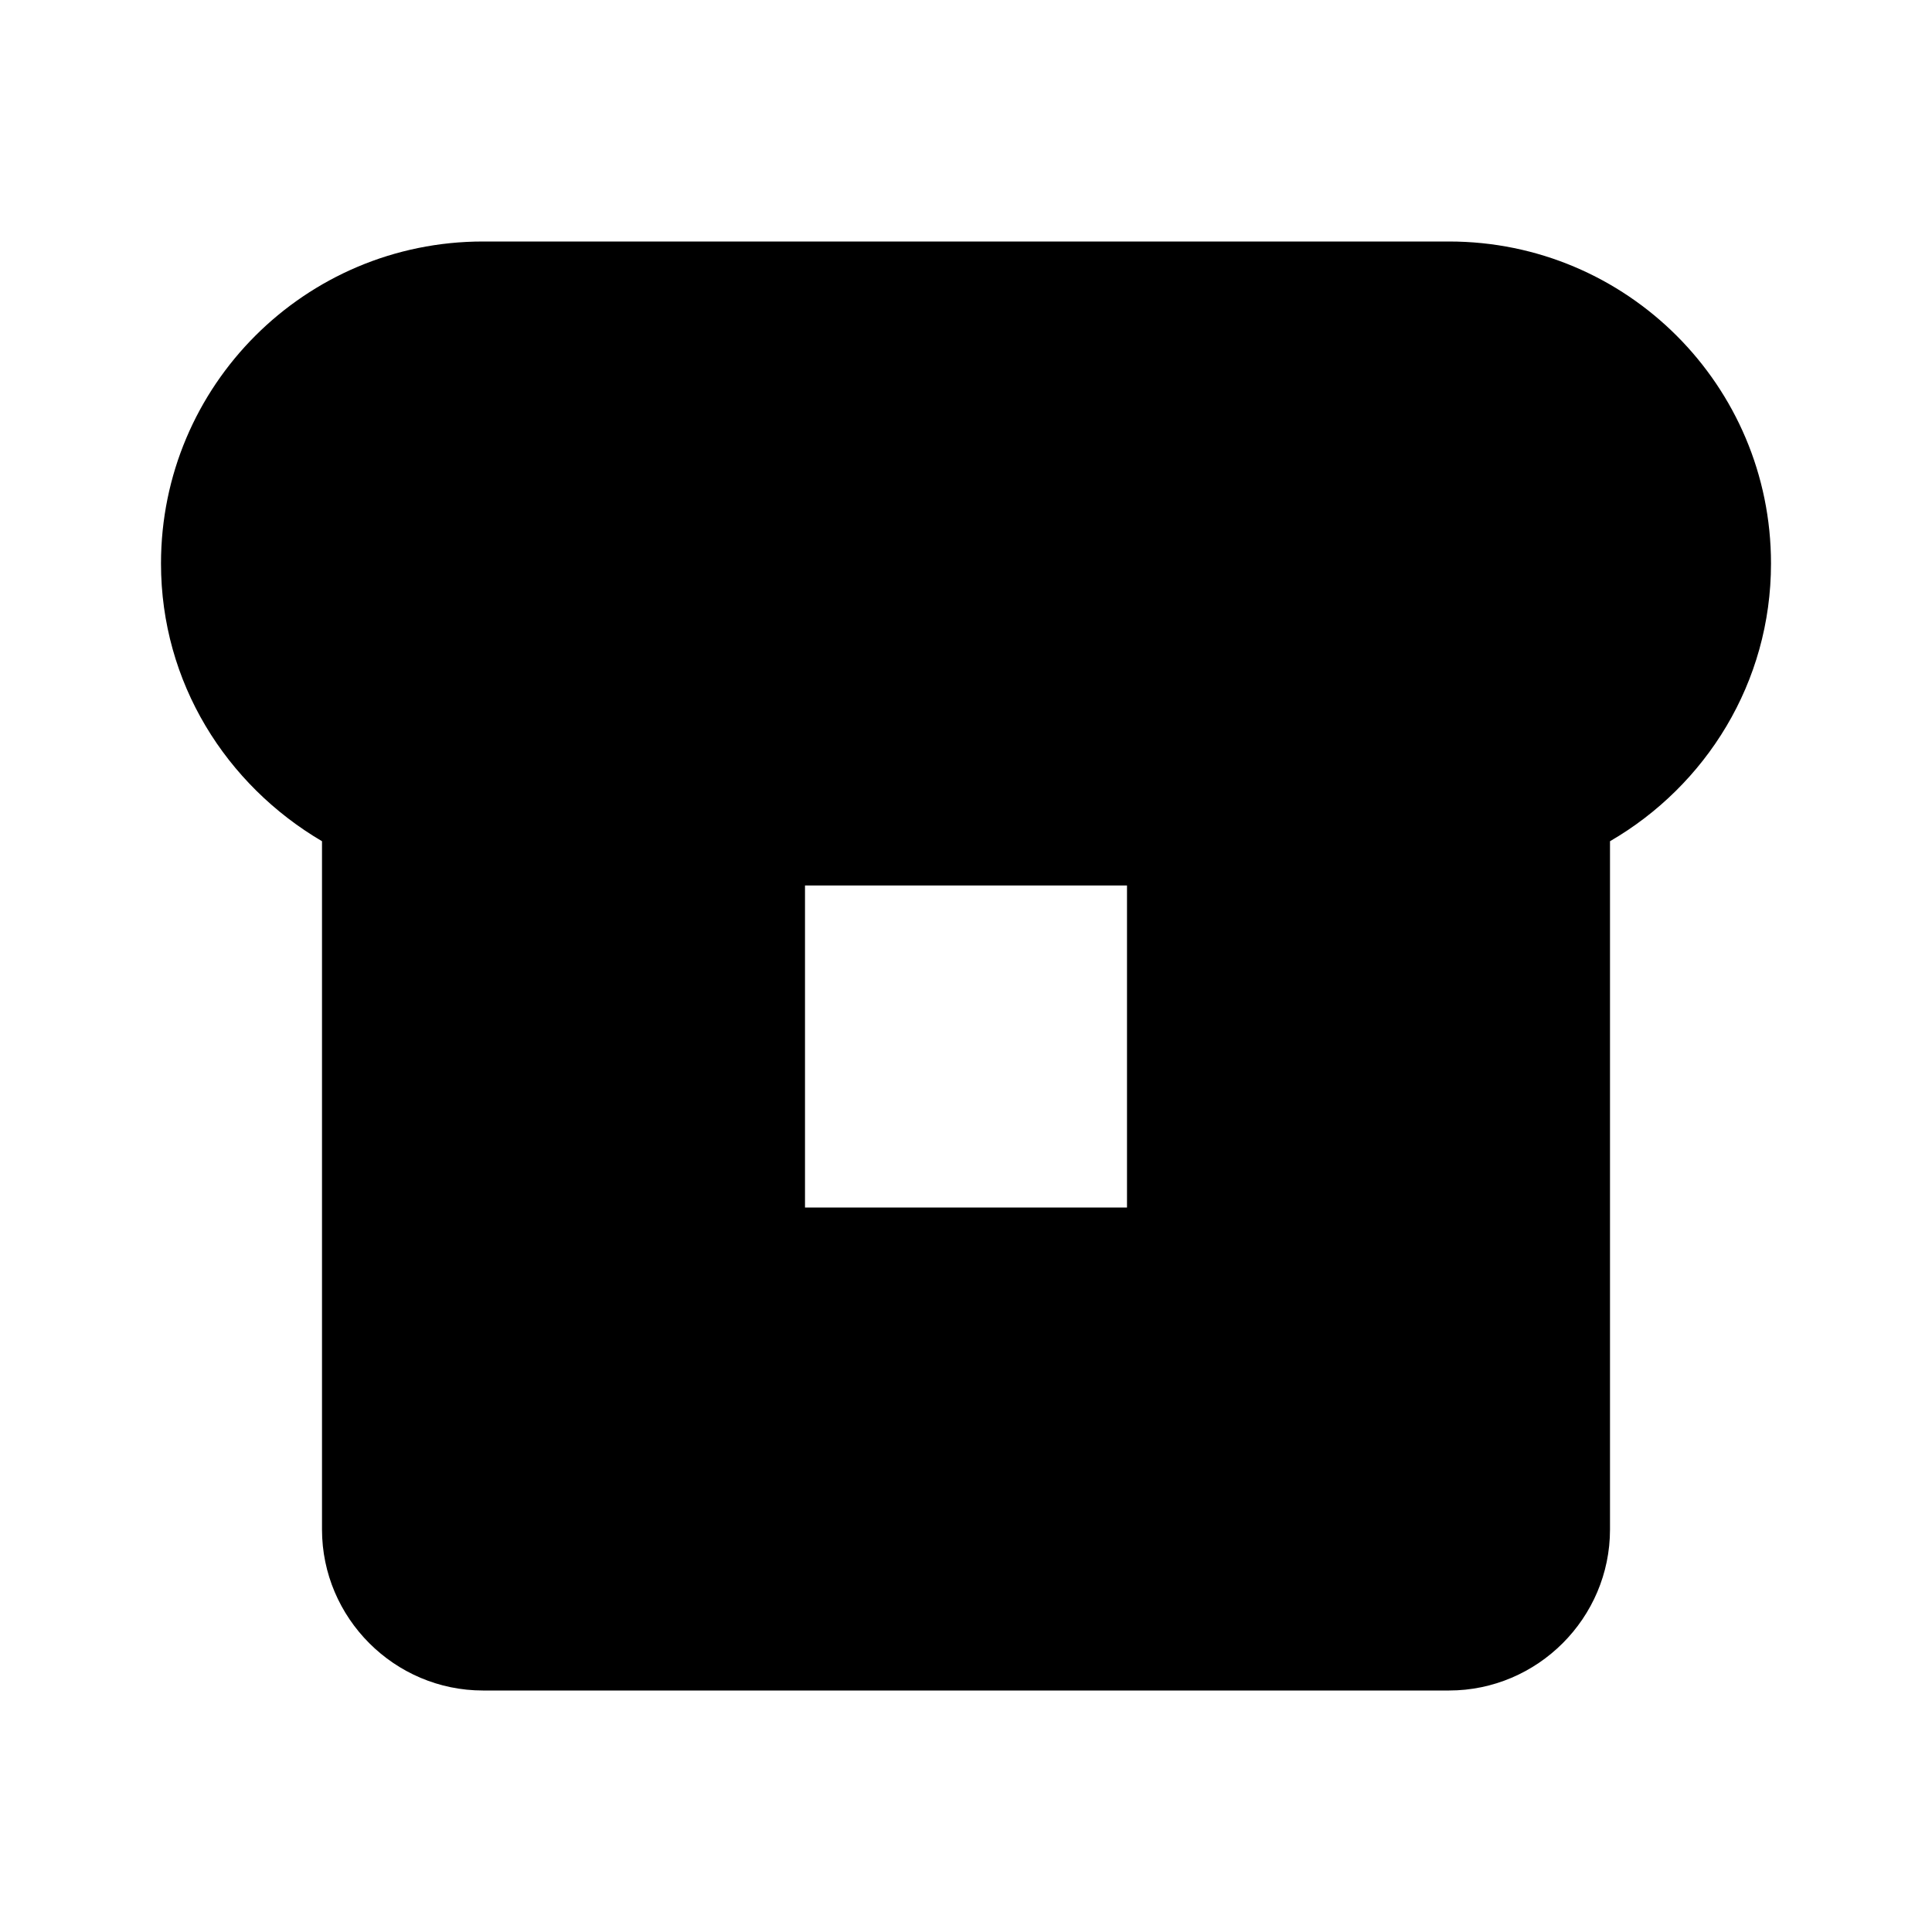
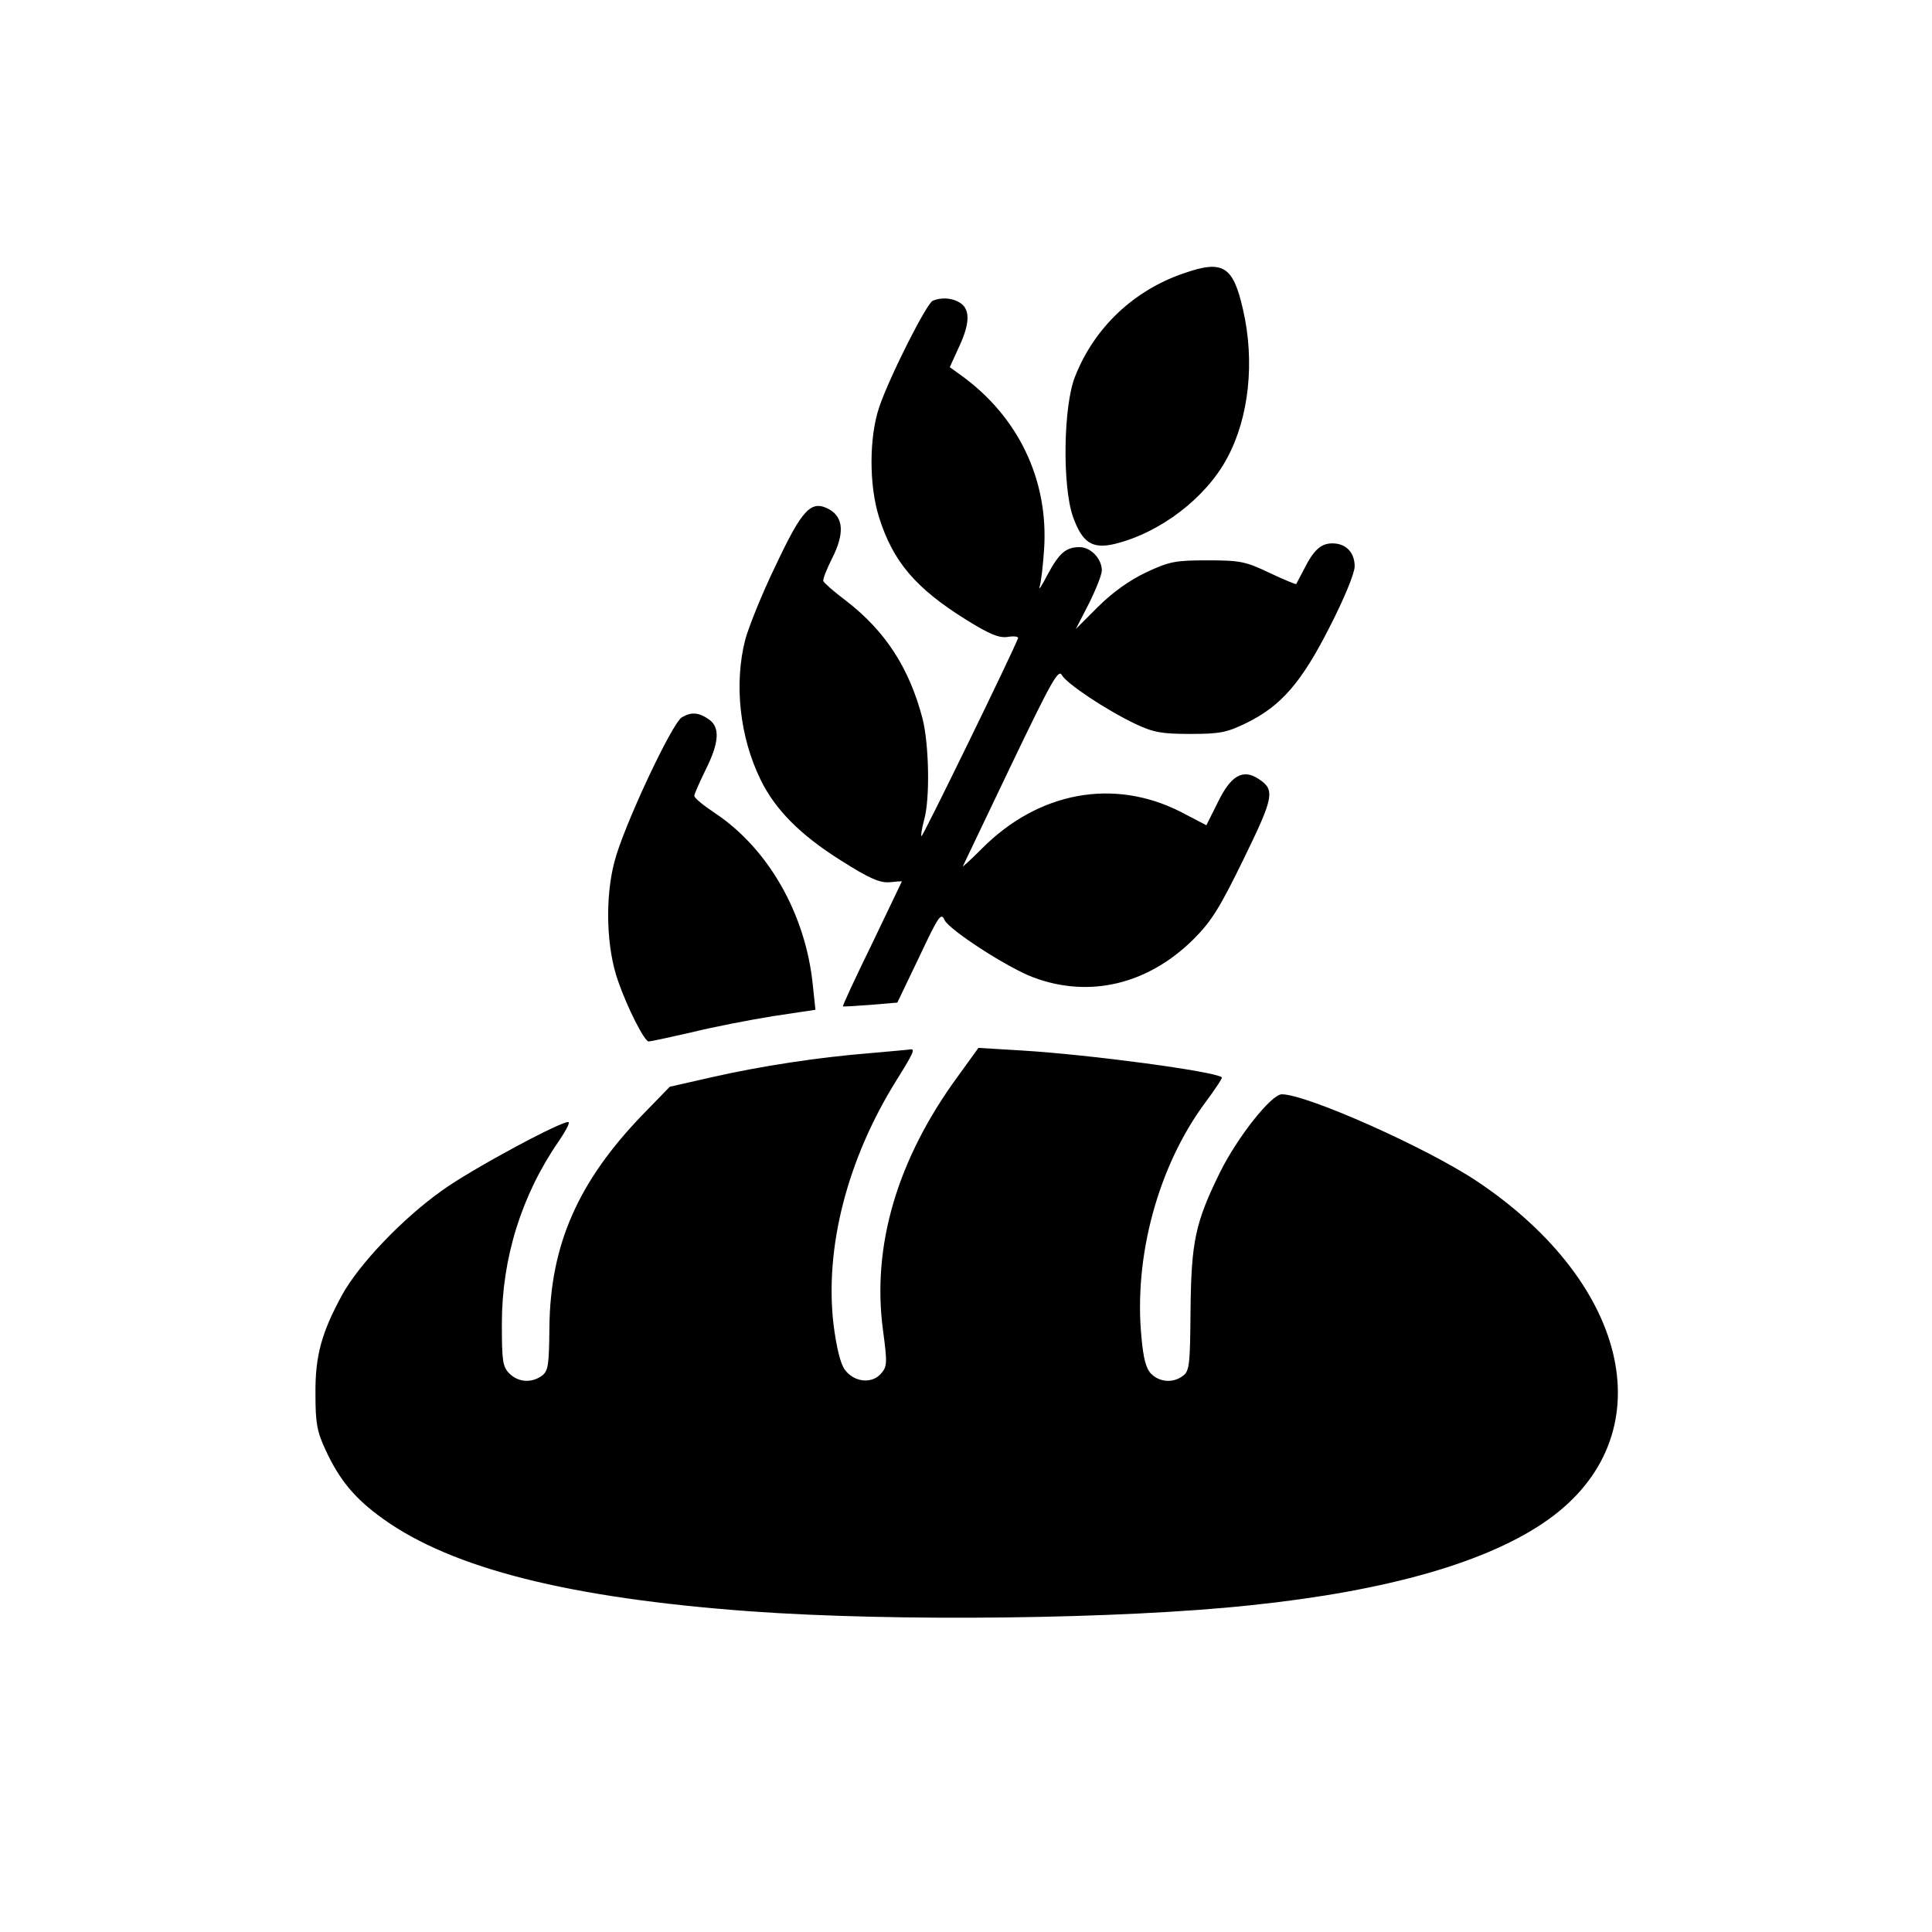
- <svg xmlns="http://www.w3.org/2000/svg" enable-background="new 0 0 24 24" height="24px" viewBox="0 0 24 24" width="24px" fill="#000000">
-   <g>
-     <rect fill="none" height="24" width="24" />
-   </g>
-   <g>
-     <path d="M18,3H6C3.79,3,2,4.79,2,7c0,1.48,0.81,2.75,2,3.45V19c0,1.1,0.9,2,2,2h12 c1.1,0,2-0.9,2-2v-8.55c1.19-0.69,2-1.97,2-3.45C22,4.79,20.21,3,18,3z M14,15h-4v-4h4V15z" fill-rule="evenodd" />
+ <svg xmlns="http://www.w3.org/2000/svg" version="1.0" width="512pt" height="512pt" viewBox="0 0 512 512" preserveAspectRatio="xMidYMid meet">
+   <g transform="translate(0,512) scale(0.1,-0.1)" fill="#000000" stroke="none">
+     <path d="M3138 4396 c-133 -45 -238 -144 -289 -274 -31 -77 -34 -288 -6 -370 25 -71 52 -88 113 -73 120 30 240 122 296 227 58 107 74 256 42 394 -26 115 -53 132 -156 96z" />
+     <path d="M2472 4323 c-16 -6 -115 -202 -142 -282 -27 -80 -27 -206 -1 -290 37 -119 97 -190 234 -275 60 -37 84 -47 107 -44 17 3 29 1 28 -3 -13 -36 -253 -528 -256 -525 -2 2 1 21 7 43 16 56 13 200 -4 268 -35 134 -98 232 -203 313 -32 24 -58 47 -60 52 -2 5 9 32 23 60 33 65 31 108 -7 130 -48 26 -71 3 -143 -150 -36 -74 -71 -162 -80 -195 -30 -117 -15 -258 41 -372 38 -78 105 -146 212 -213 77 -49 104 -60 130 -58 17 2 32 3 32 2 0 0 -36 -75 -79 -165 -44 -90 -79 -165 -77 -166 1 -1 34 1 73 4 l71 6 58 121 c51 108 58 119 67 98 12 -26 166 -126 235 -152 149 -56 304 -19 425 101 48 48 70 84 133 213 80 164 84 183 39 212 -41 27 -73 9 -107 -61 l-31 -62 -67 35 c-178 91 -378 54 -528 -97 -31 -31 -53 -51 -50 -46 3 6 60 126 128 268 106 221 125 255 134 238 13 -23 118 -93 196 -130 47 -22 69 -26 145 -26 78 0 97 4 148 29 92 45 146 107 221 255 38 74 66 142 66 160 0 37 -23 61 -59 61 -31 0 -50 -18 -76 -70 -10 -19 -19 -36 -20 -38 -1 -1 -33 12 -71 30 -63 30 -77 33 -164 33 -86 0 -101 -3 -163 -32 -44 -21 -89 -53 -127 -91 l-59 -59 35 68 c19 38 34 77 34 87 0 31 -29 62 -59 62 -36 0 -54 -15 -86 -75 -14 -27 -23 -41 -20 -30 4 11 9 56 12 100 12 184 -69 352 -221 461 l-29 21 26 57 c29 63 28 100 -3 116 -20 11 -47 12 -68 3z" />
+     <path d="M1807 3219 c-26 -15 -156 -292 -179 -384 -25 -96 -21 -228 10 -315 25 -72 70 -160 81 -160 5 0 56 11 113 24 56 14 154 33 216 43 l113 17 -7 66 c-19 188 -118 361 -259 455 -30 20 -55 40 -55 46 0 5 14 36 30 69 36 72 39 113 8 134 -26 18 -46 20 -71 5z" />
+     <path d="M2305 2329 c-136 -11 -288 -34 -420 -64 l-110 -25 -71 -73 c-172 -178 -246 -346 -248 -565 -1 -100 -3 -115 -20 -128 -28 -20 -63 -17 -86 6 -18 18 -20 33 -20 133 0 172 52 340 151 483 17 25 29 47 26 50 -9 9 -259 -125 -337 -182 -105 -75 -218 -194 -263 -275 -55 -101 -72 -162 -71 -264 0 -76 4 -99 27 -148 37 -80 78 -129 152 -182 184 -132 495 -210 971 -245 385 -28 984 -21 1329 16 364 38 631 115 788 227 307 219 222 621 -188 896 -133 89 -452 231 -518 231 -28 0 -117 -113 -163 -205 -67 -136 -77 -185 -79 -369 -1 -142 -3 -160 -20 -172 -26 -20 -62 -17 -84 5 -14 14 -21 41 -26 97 -21 215 45 455 169 622 26 35 46 65 44 67 -20 16 -349 60 -529 71 l-116 7 -55 -76 c-160 -219 -228 -448 -198 -672 12 -89 11 -97 -6 -116 -24 -27 -71 -22 -95 11 -12 16 -22 59 -30 119 -24 204 36 438 166 647 45 72 51 85 38 83 -5 -1 -53 -5 -108 -10z" />
  </g>
</svg>
